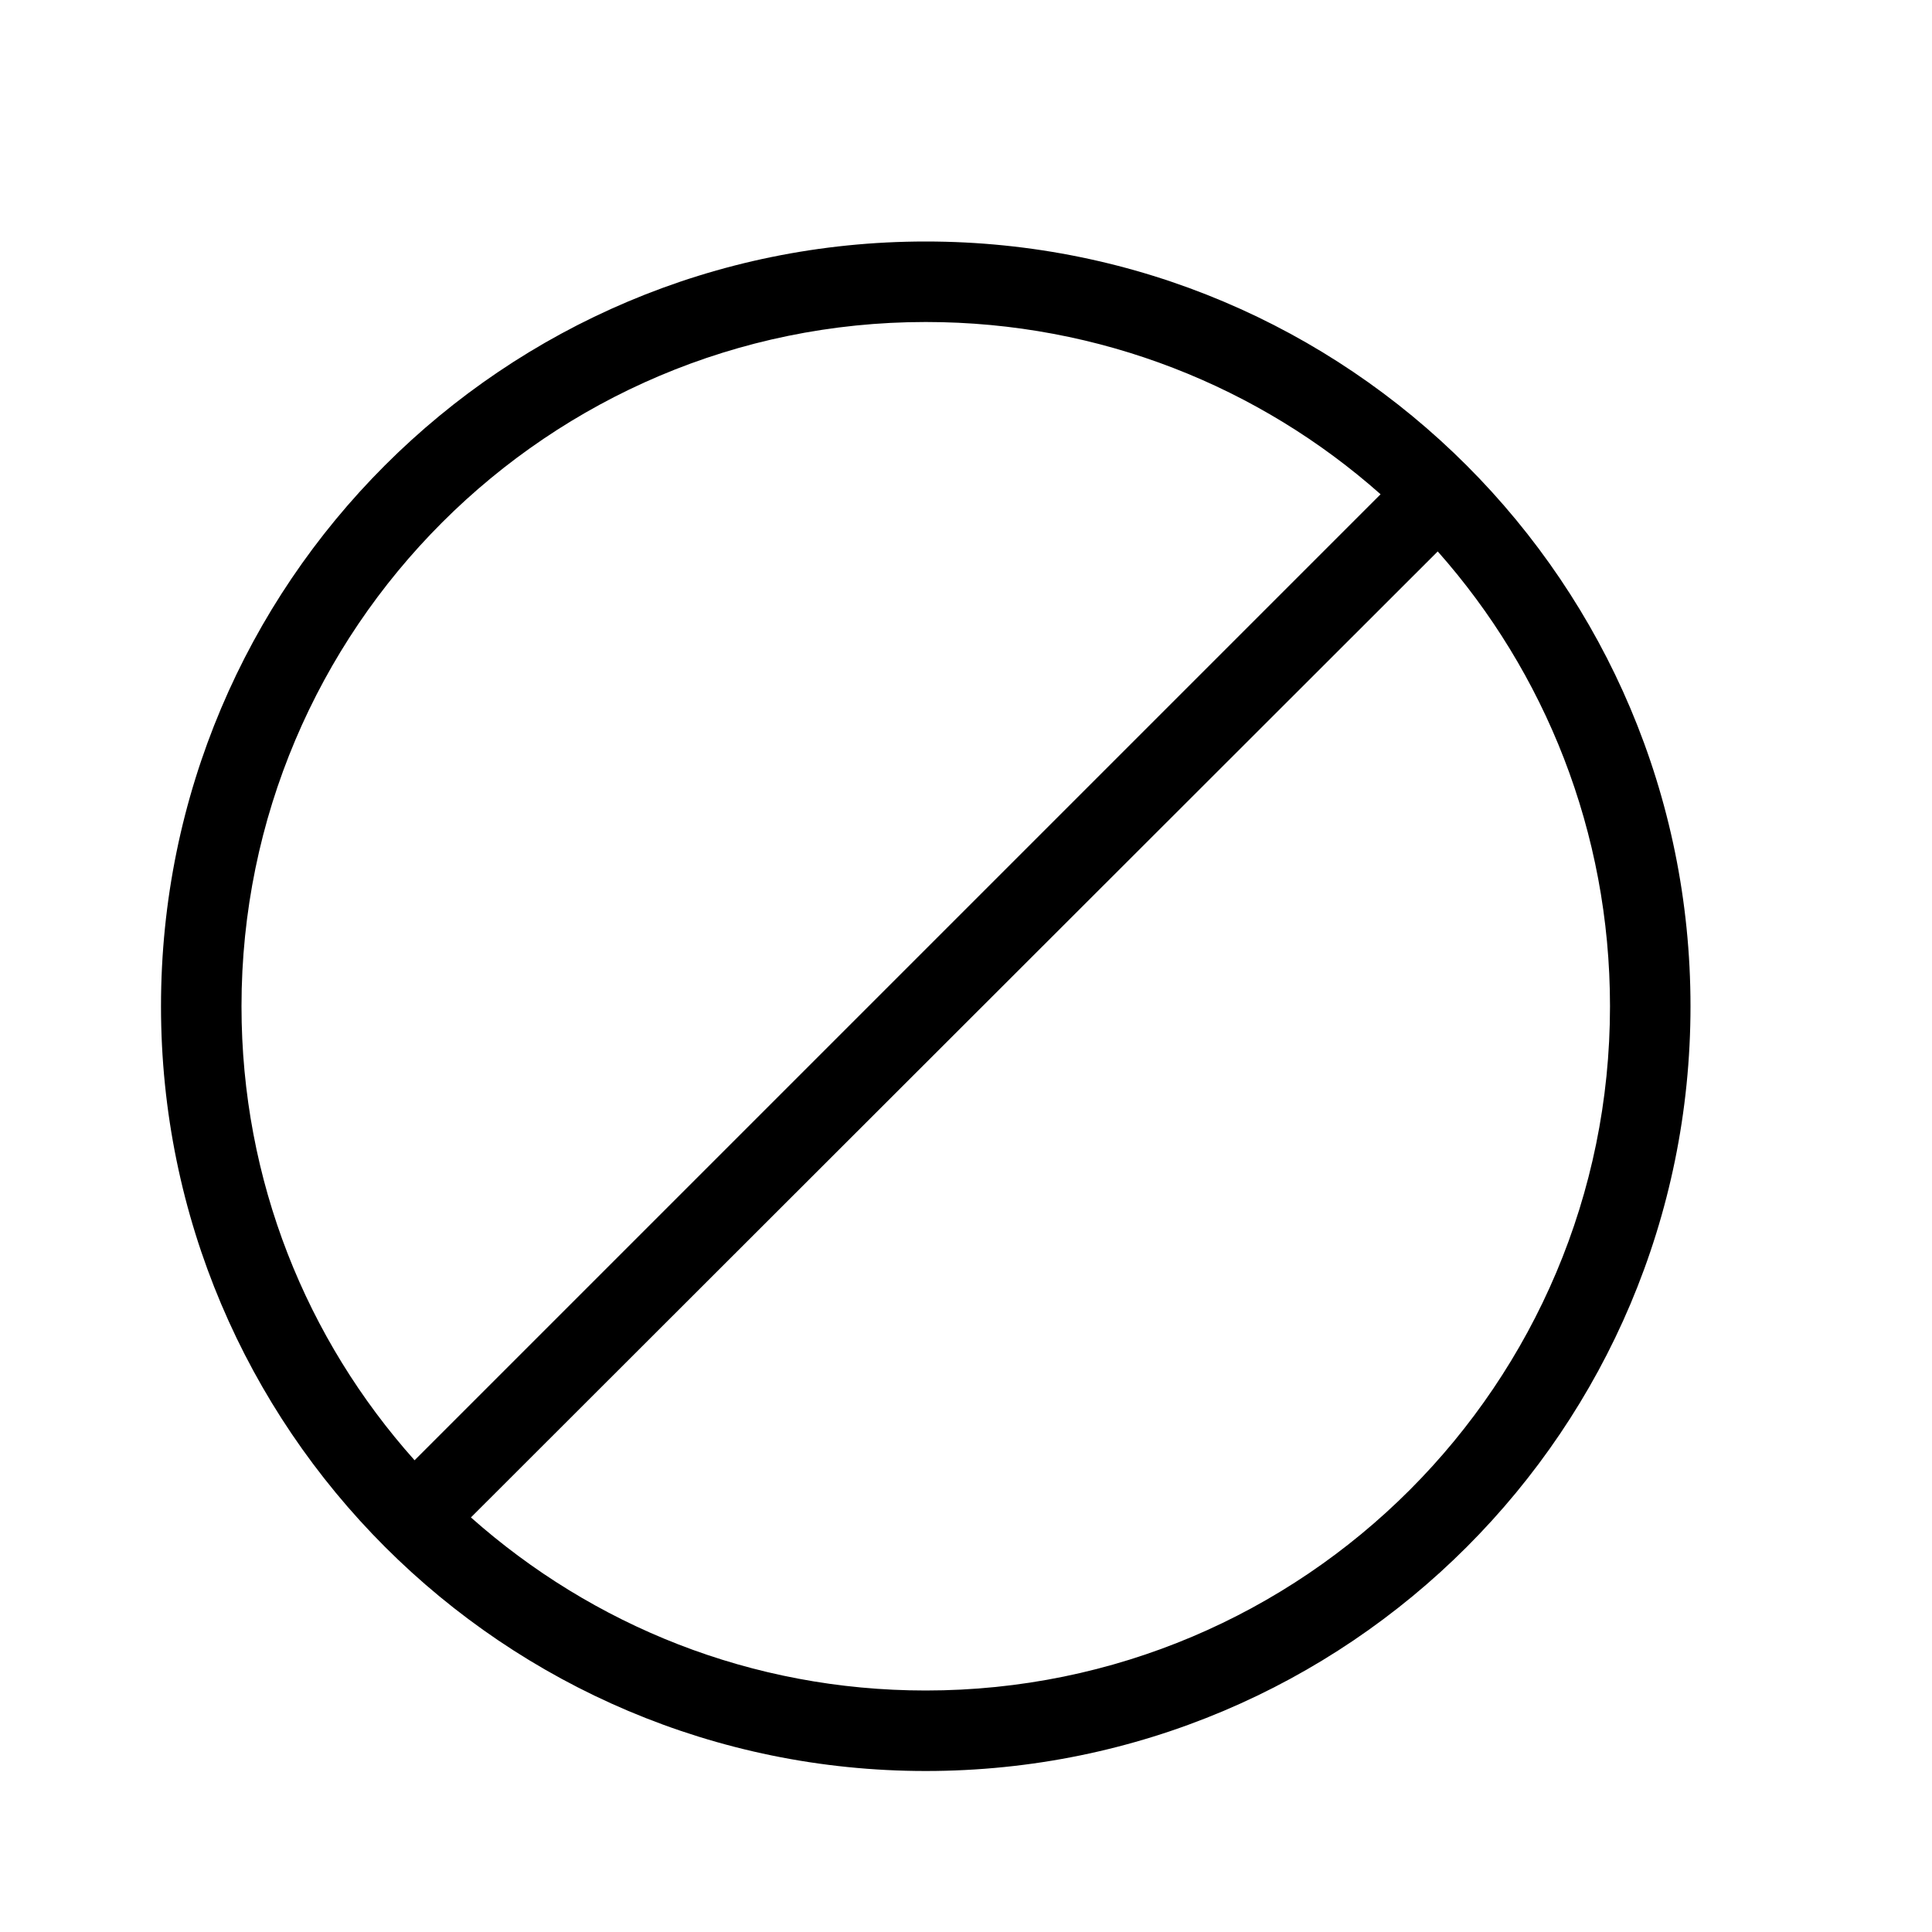
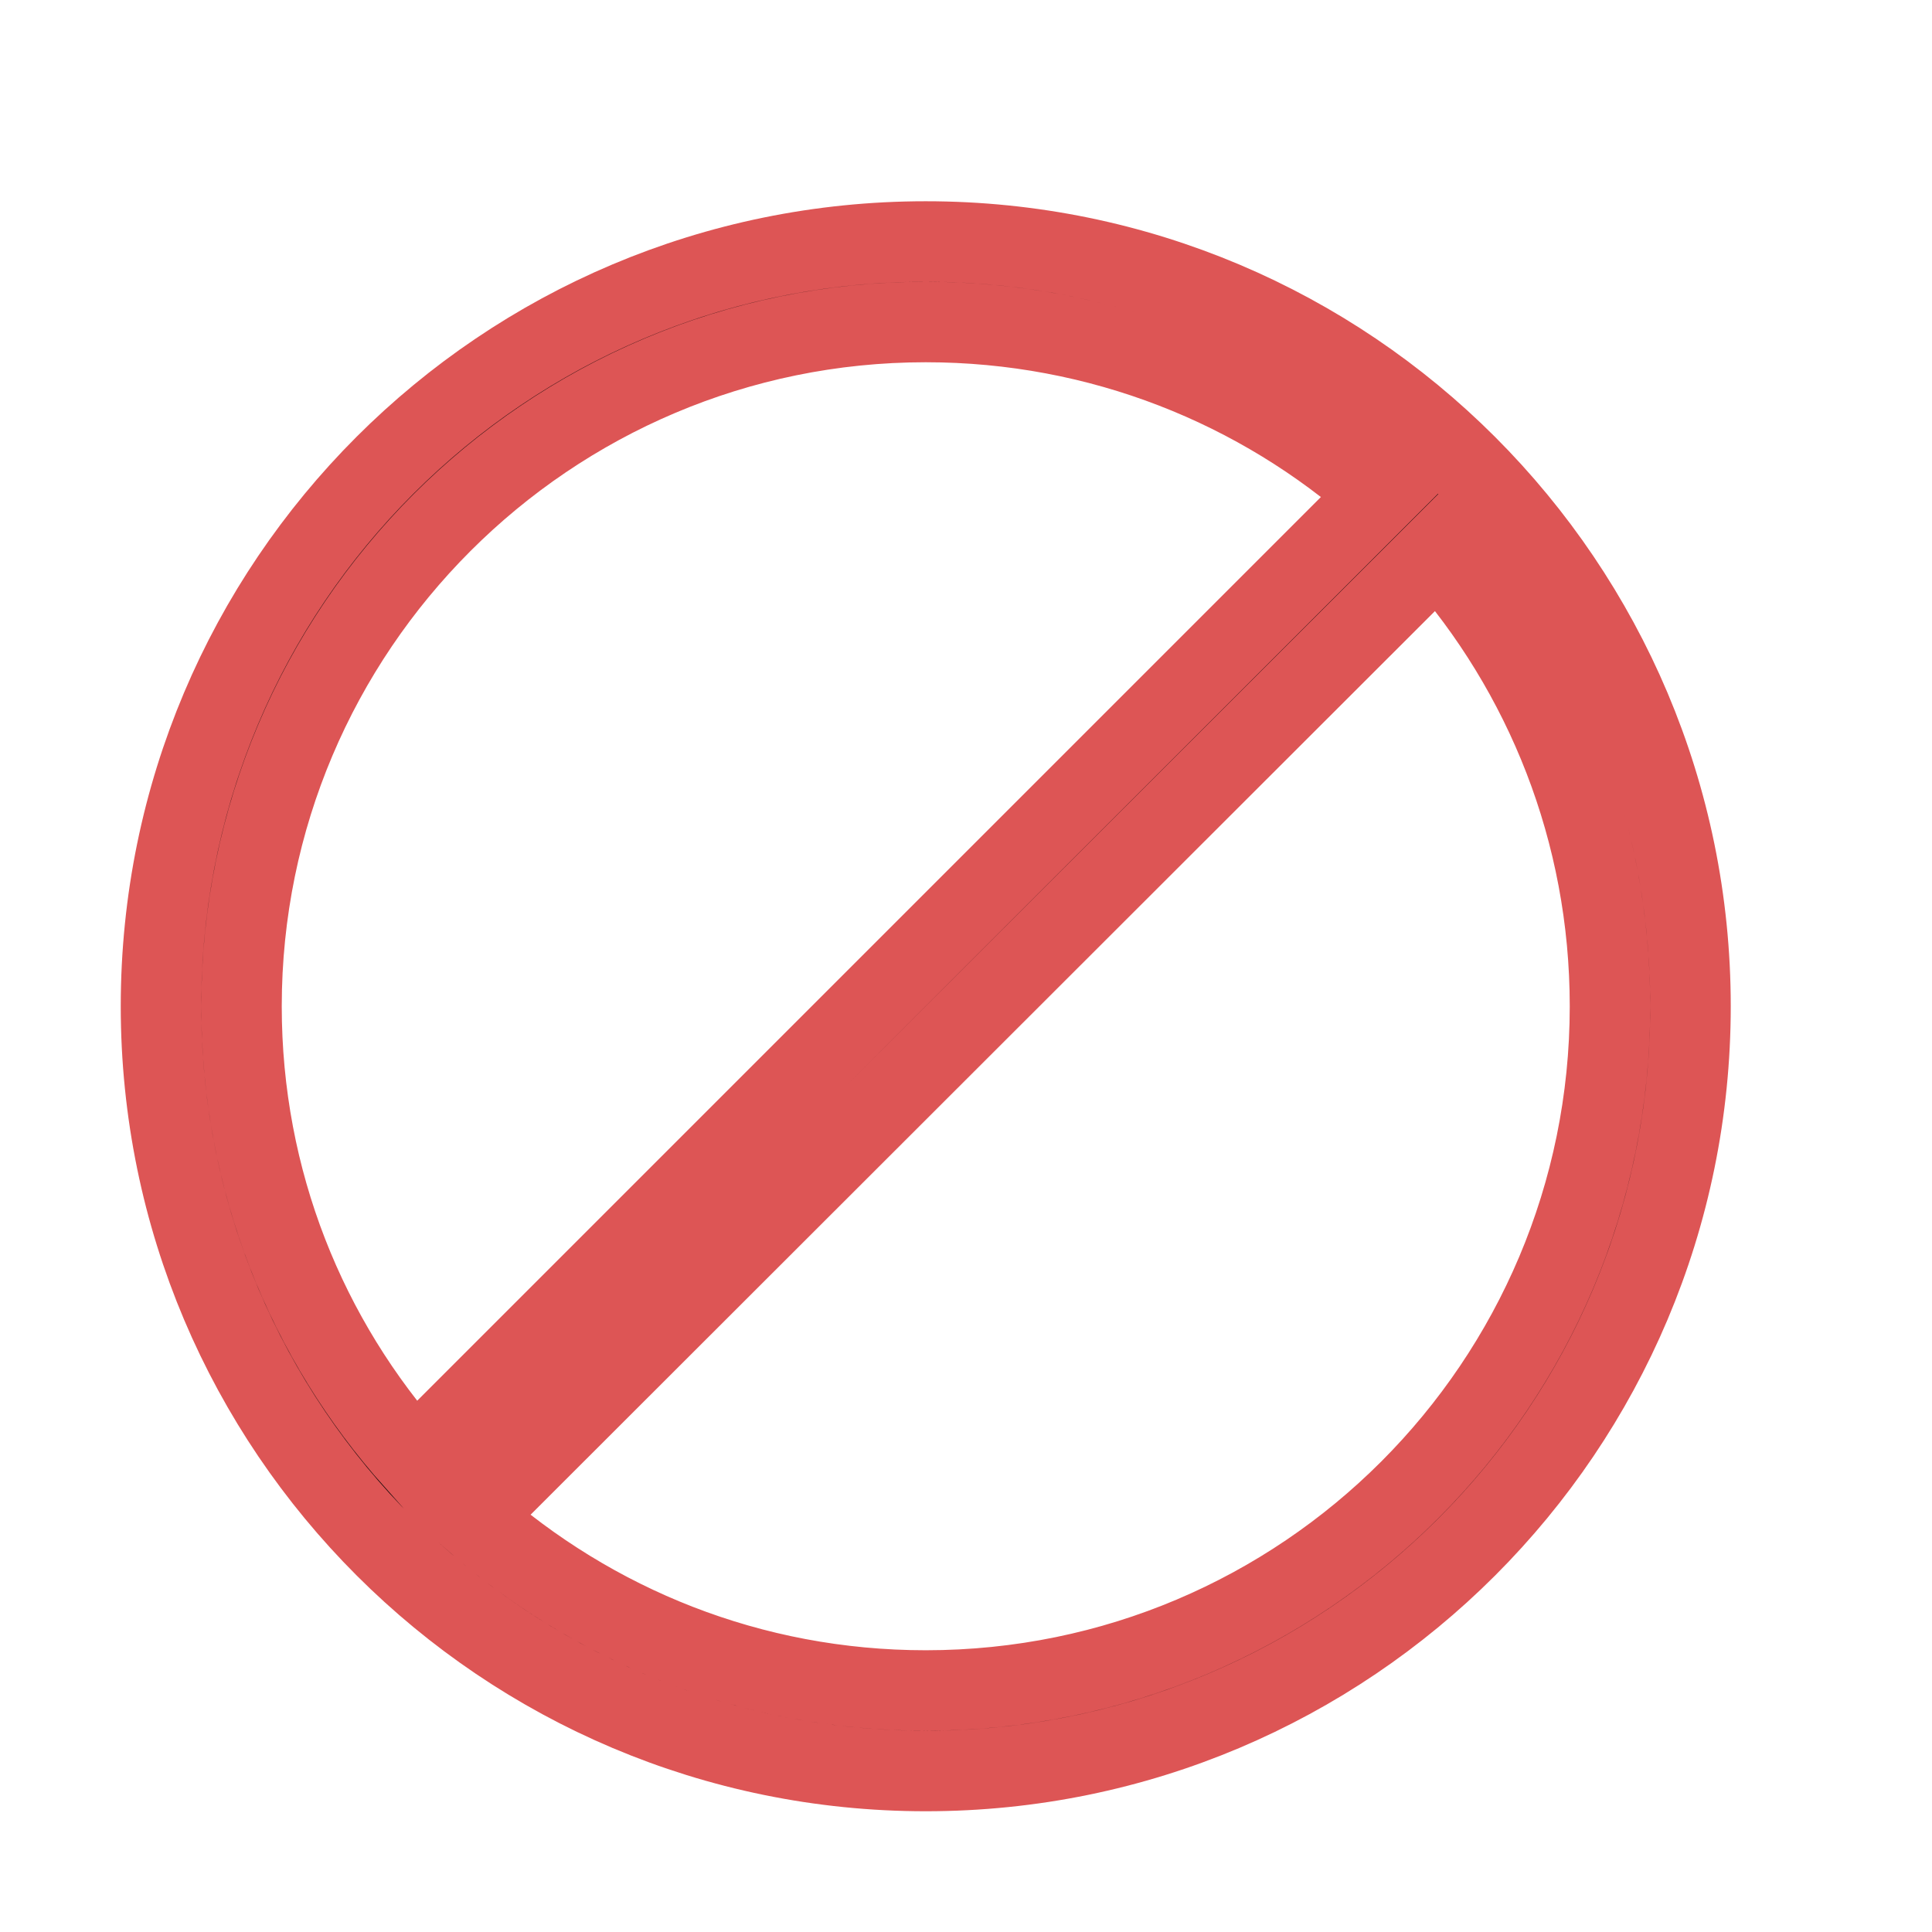
<svg xmlns="http://www.w3.org/2000/svg" viewBox="0 0 24 24">
-   <path d="M11.5,22C6.26,22 2,17.75 2,12.5C2,7.25 6.25,3 11.5,3C16.75,3 21,7.25 21,12.5C21,17.75 16.75,22 11.5,22M11.5,21C16.2,21 20,17.19 20,12.5C20,10.33 19.19,8.35 17.86,6.85L5.85,18.85C7.36,20.19 9.33,21 11.5,21M11.5,4C6.81,4 3,7.81 3,12.5C3,14.67 3.81,16.64 5.15,18.14L17.15,6.14C15.65,4.81 13.67,4 11.5,4Z" />
+   <path stroke="#d55" d="M11.5,22C6.26,22 2,17.75 2,12.5C2,7.25 6.25,3 11.5,3C16.75,3 21,7.25 21,12.5C21,17.75 16.75,22 11.5,22M11.5,21C16.2,21 20,17.19 20,12.5C20,10.33 19.19,8.35 17.86,6.85L5.85,18.85C7.36,20.19 9.33,21 11.5,21M11.5,4C6.81,4 3,7.81 3,12.5C3,14.67 3.81,16.64 5.15,18.14L17.15,6.14C15.65,4.81 13.67,4 11.5,4Z" />
</svg>
